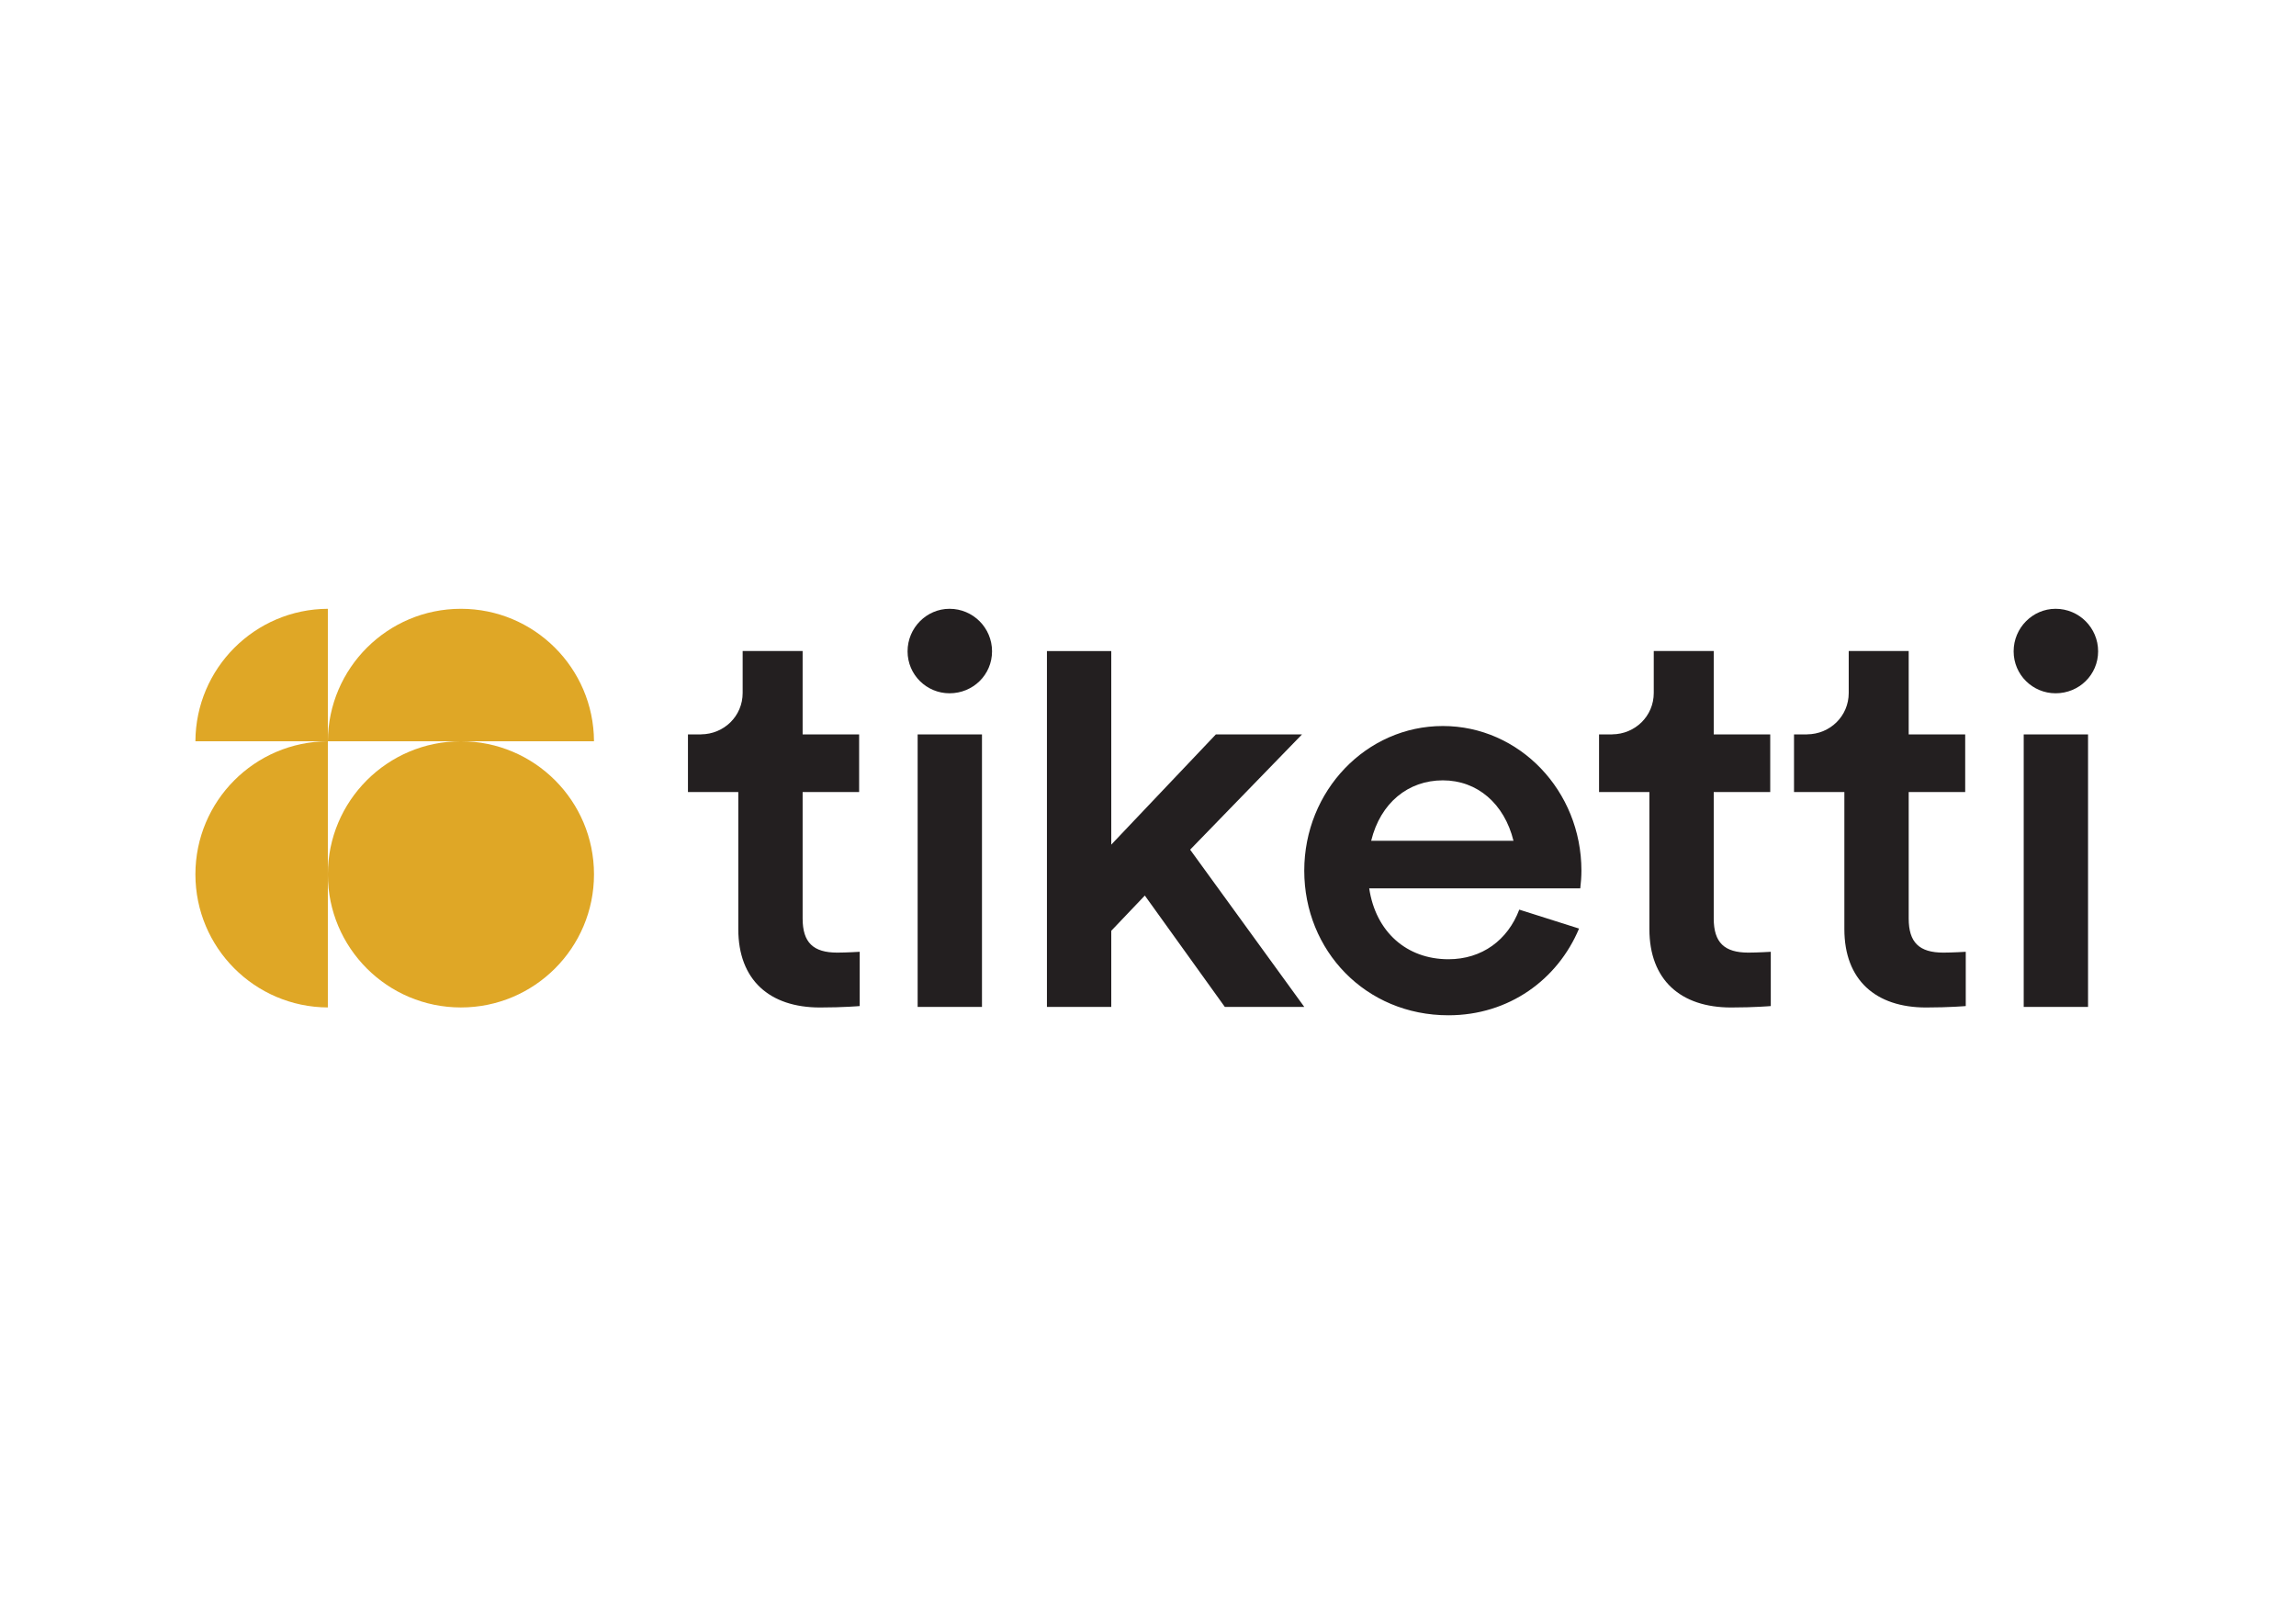
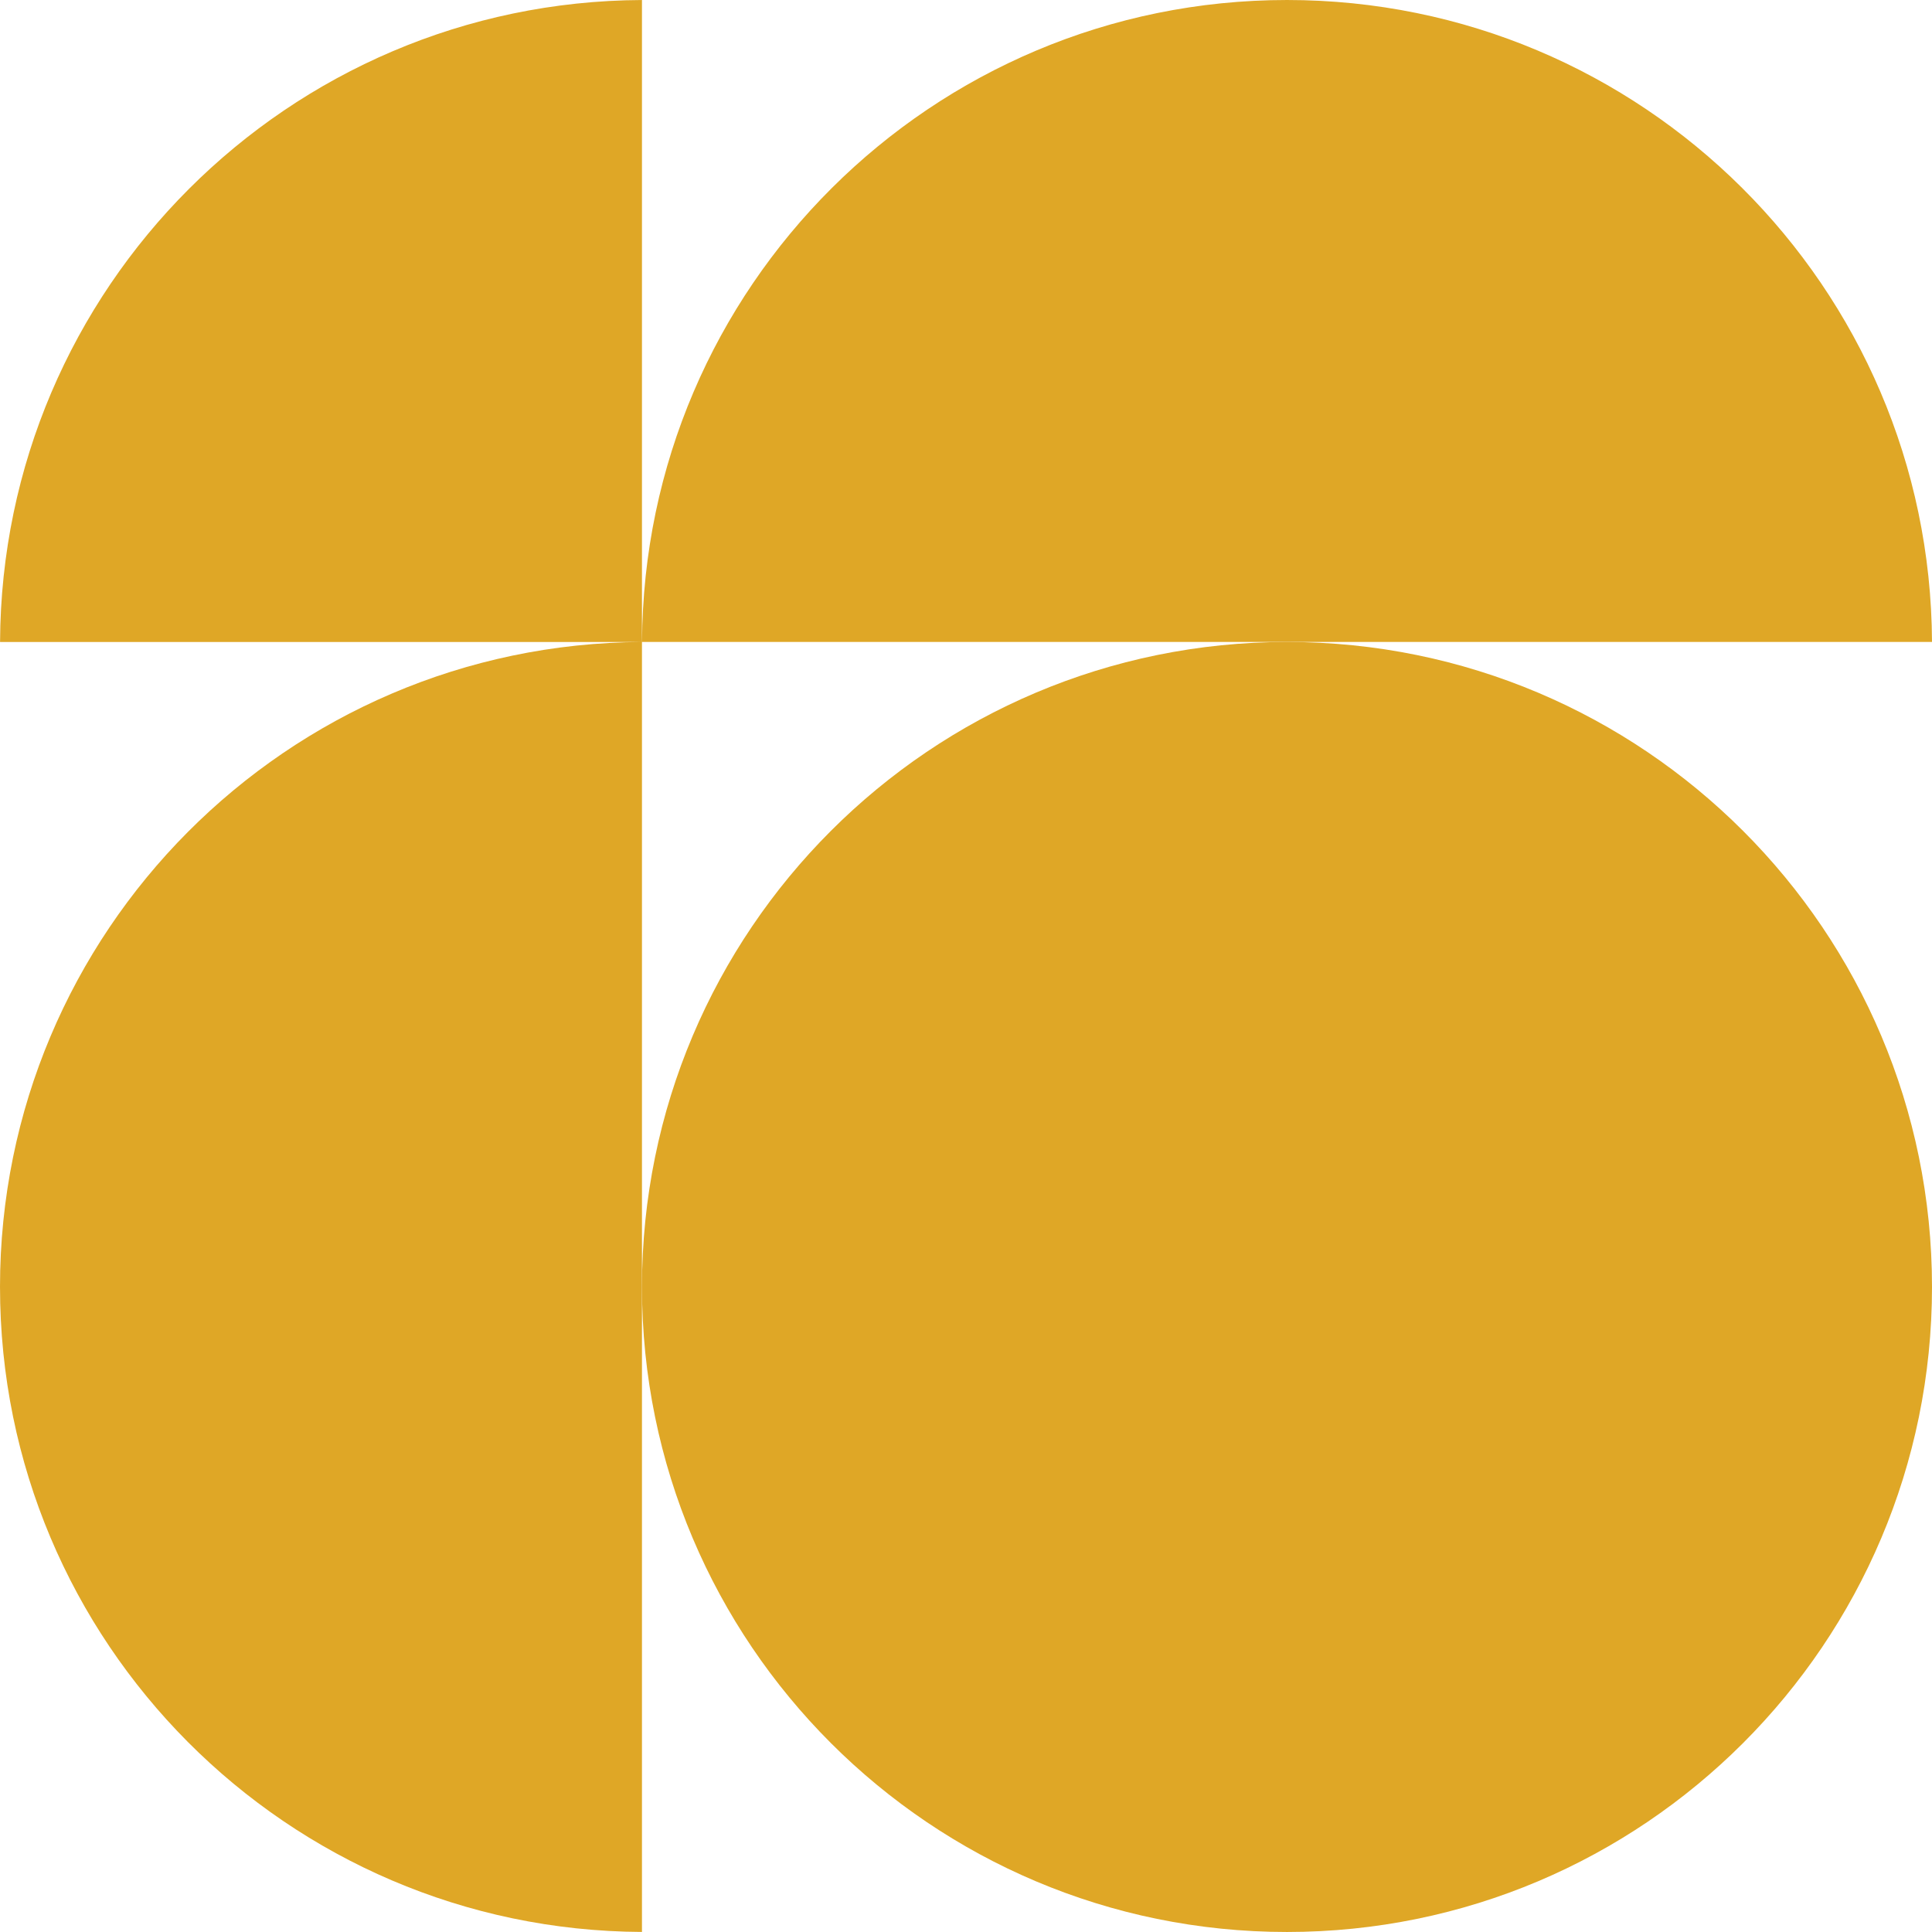
- <svg xmlns="http://www.w3.org/2000/svg" width="1122.52" height="793.701" viewBox="0 0 841.89 595.276">
-   <g data-name="Layer 1">
+ <svg xmlns="http://www.w3.org/2000/svg" width="194.872" height="194.871" viewBox="0 0 146.154 146.153">
+   <defs>
    <clipPath id="a">
      <path d="M0 0h841.89v595.276H0Z" />
    </clipPath>
-     <g clip-path="url(#a)">
-       <path fill="#dfa726" d="M169.009 369.348c26.948 0 48.795-21.846 48.795-48.795 0-26.948-21.847-48.794-48.795-48.794s-48.795 21.846-48.795 48.794c0 26.949 21.847 48.795 48.795 48.795" />
-       <path fill="#dfa726" d="M71.65 320.553c0-26.87 21.722-48.667 48.564-48.792v97.584c-26.842-.125-48.563-21.92-48.563-48.792M120.214 271.759v-48.563c-26.765.125-48.437 21.797-48.56 48.563ZM169.012 223.195c26.87 0 48.667 21.721 48.792 48.563H120.22c.125-26.842 21.92-48.563 48.792-48.563" />
-       <path fill="#231f20" d="M579.45 325.683c.25-2.13.42-4.288.42-6.49 0-29.285-22.752-53.024-50.815-53.024s-50.814 23.739-50.814 53.024 22.442 53.025 52.866 53.025c22.196 0 40.047-13.083 47.896-31.79l-21.923-6.945c-4.207 11.16-13.66 18.19-25.973 18.19-15.306 0-26.664-10.02-29.05-25.99H555.705Zm-24.49-17.445h-52.18c3.4-13.898 13.576-22.151 26.275-22.151 12.632 0 22.533 8.547 25.904 22.15M294.305 336.731v-46.356h20.718v-21.13h-20.718v-30.564h-21.991v15.277h-.01c0 .036.01.069.01.102 0 8.464-6.826 15.111-15.276 15.166v.01h-4.783v21.139h18.46v50.255c0 18.666 11.487 28.731 29.948 28.731 8.616 0 14.565-.523 14.565-.523v-19.896s-4.924.302-8.206.302c-8.82 0-12.717-3.692-12.717-12.513M699.874 336.731v-46.356h20.718v-21.13h-20.718v-30.564h-21.99v15.277h-.01c0 .036.01.069.01.102 0 8.464-6.827 15.111-15.277 15.166v.01h-4.783v21.139h18.461v50.255c0 18.666 11.486 28.731 29.947 28.731 8.616 0 14.566-.523 14.566-.523v-19.896s-4.925.302-8.207.302c-8.819 0-12.717-3.692-12.717-12.513M628.385 336.731v-46.356h20.718v-21.13h-20.718v-30.564h-21.991v15.277h-.01c0 .036.01.069.01.102 0 8.464-6.826 15.111-15.276 15.166v.01h-4.783v21.139h18.46v50.255c0 18.666 11.487 28.731 29.948 28.731 8.616 0 14.565-.523 14.565-.523v-19.896s-4.924.302-8.206.302c-8.82 0-12.717-3.692-12.717-12.513M436.397 311.502l41.025-42.256h-31.59l-38.358 40.41v-70.973h-23.589v130.459h23.59v-27.898l12.307-12.922 29.332 40.82h29.128ZM336.479 369.142h23.589v-99.896h-23.589ZM332.786 238.785c0 8.615 6.974 15.385 15.385 15.385 8.615 0 15.589-6.77 15.589-15.385s-6.974-15.59-15.59-15.59c-8.41 0-15.384 6.975-15.384 15.59M742.048 369.142h23.589v-99.896h-23.589ZM738.355 238.785c0 8.615 6.974 15.385 15.385 15.385 8.615 0 15.59-6.77 15.59-15.385s-6.975-15.59-15.59-15.59c-8.41 0-15.385 6.975-15.385 15.59" />
-     </g>
+     <clipPath id="b" clipPathUnits="userSpaceOnUse">
+       <path d="M54.444 201.062H236.12v196.234H54.444z" style="fill:#000;stroke-width:.75" />
+     </clipPath>
+   </defs>
+   <g clip-path="url(#a)" transform="translate(-71.65 -223.195)">
+     <path fill="#dfa726" d="M169.009 369.348c26.948 0 48.795-21.846 48.795-48.795 0-26.948-21.847-48.794-48.795-48.794s-48.795 21.846-48.795 48.794c0 26.949 21.847 48.795 48.795 48.795" />
+     <path fill="#dfa726" d="M71.65 320.553c0-26.87 21.722-48.667 48.564-48.792v97.584c-26.842-.125-48.563-21.92-48.563-48.792m48.563-48.794v-48.563c-26.765.125-48.437 21.797-48.56 48.563zm48.798-48.564c26.87 0 48.667 21.721 48.792 48.563H120.22c.125-26.842 21.92-48.563 48.792-48.563" />
+     <path fill="#231f20" d="M579.45 325.683c.25-2.13.42-4.288.42-6.49 0-29.285-22.752-53.024-50.815-53.024s-50.814 23.739-50.814 53.024 22.442 53.025 52.866 53.025c22.196 0 40.047-13.083 47.896-31.79l-21.923-6.945c-4.207 11.16-13.66 18.19-25.973 18.19-15.306 0-26.664-10.02-29.05-25.99h53.648zm-24.49-17.445h-52.18c3.4-13.898 13.576-22.151 26.275-22.151 12.632 0 22.533 8.547 25.904 22.15m-260.654 28.494v-46.356h20.718v-21.13h-20.718v-30.564h-21.991v15.277h-.01c0 .036.01.069.01.102 0 8.464-6.826 15.111-15.276 15.166v.01h-4.783v21.139h18.46v50.255c0 18.666 11.487 28.731 29.948 28.731 8.616 0 14.565-.523 14.565-.523v-19.896s-4.924.302-8.206.302c-8.82 0-12.717-3.692-12.717-12.513m405.569 0v-46.356h20.718v-21.13h-20.718v-30.564h-21.99v15.277h-.01c0 .036.01.069.01.102 0 8.464-6.827 15.111-15.277 15.166v.01h-4.783v21.139h18.461v50.255c0 18.666 11.486 28.731 29.947 28.731 8.616 0 14.566-.523 14.566-.523v-19.896s-4.925.302-8.207.302c-8.819 0-12.717-3.692-12.717-12.513m-71.489 0v-46.356h20.718v-21.13h-20.718v-30.564h-21.991v15.277h-.01c0 .036.01.069.01.102 0 8.464-6.826 15.111-15.276 15.166v.01h-4.783v21.139h18.46v50.255c0 18.666 11.487 28.731 29.948 28.731 8.616 0 14.565-.523 14.565-.523v-19.896s-4.924.302-8.206.302c-8.82 0-12.717-3.692-12.717-12.513m-191.988-25.229 41.025-42.256h-31.59l-38.358 40.41v-70.973h-23.589v130.459h23.59v-27.898l12.307-12.922 29.332 40.82h29.128zm-99.918 57.64h23.589v-99.896h-23.589zm-3.693-130.357c0 8.615 6.974 15.385 15.385 15.385 8.615 0 15.589-6.77 15.589-15.385s-6.974-15.59-15.59-15.59c-8.41 0-15.384 6.975-15.384 15.59m409.262 130.357h23.589v-99.896h-23.589zm-3.693-130.357c0 8.615 6.974 15.385 15.385 15.385 8.615 0 15.59-6.77 15.59-15.385s-6.975-15.59-15.59-15.59c-8.41 0-15.385 6.975-15.385 15.59" clip-path="url(#b)" />
  </g>
</svg>
